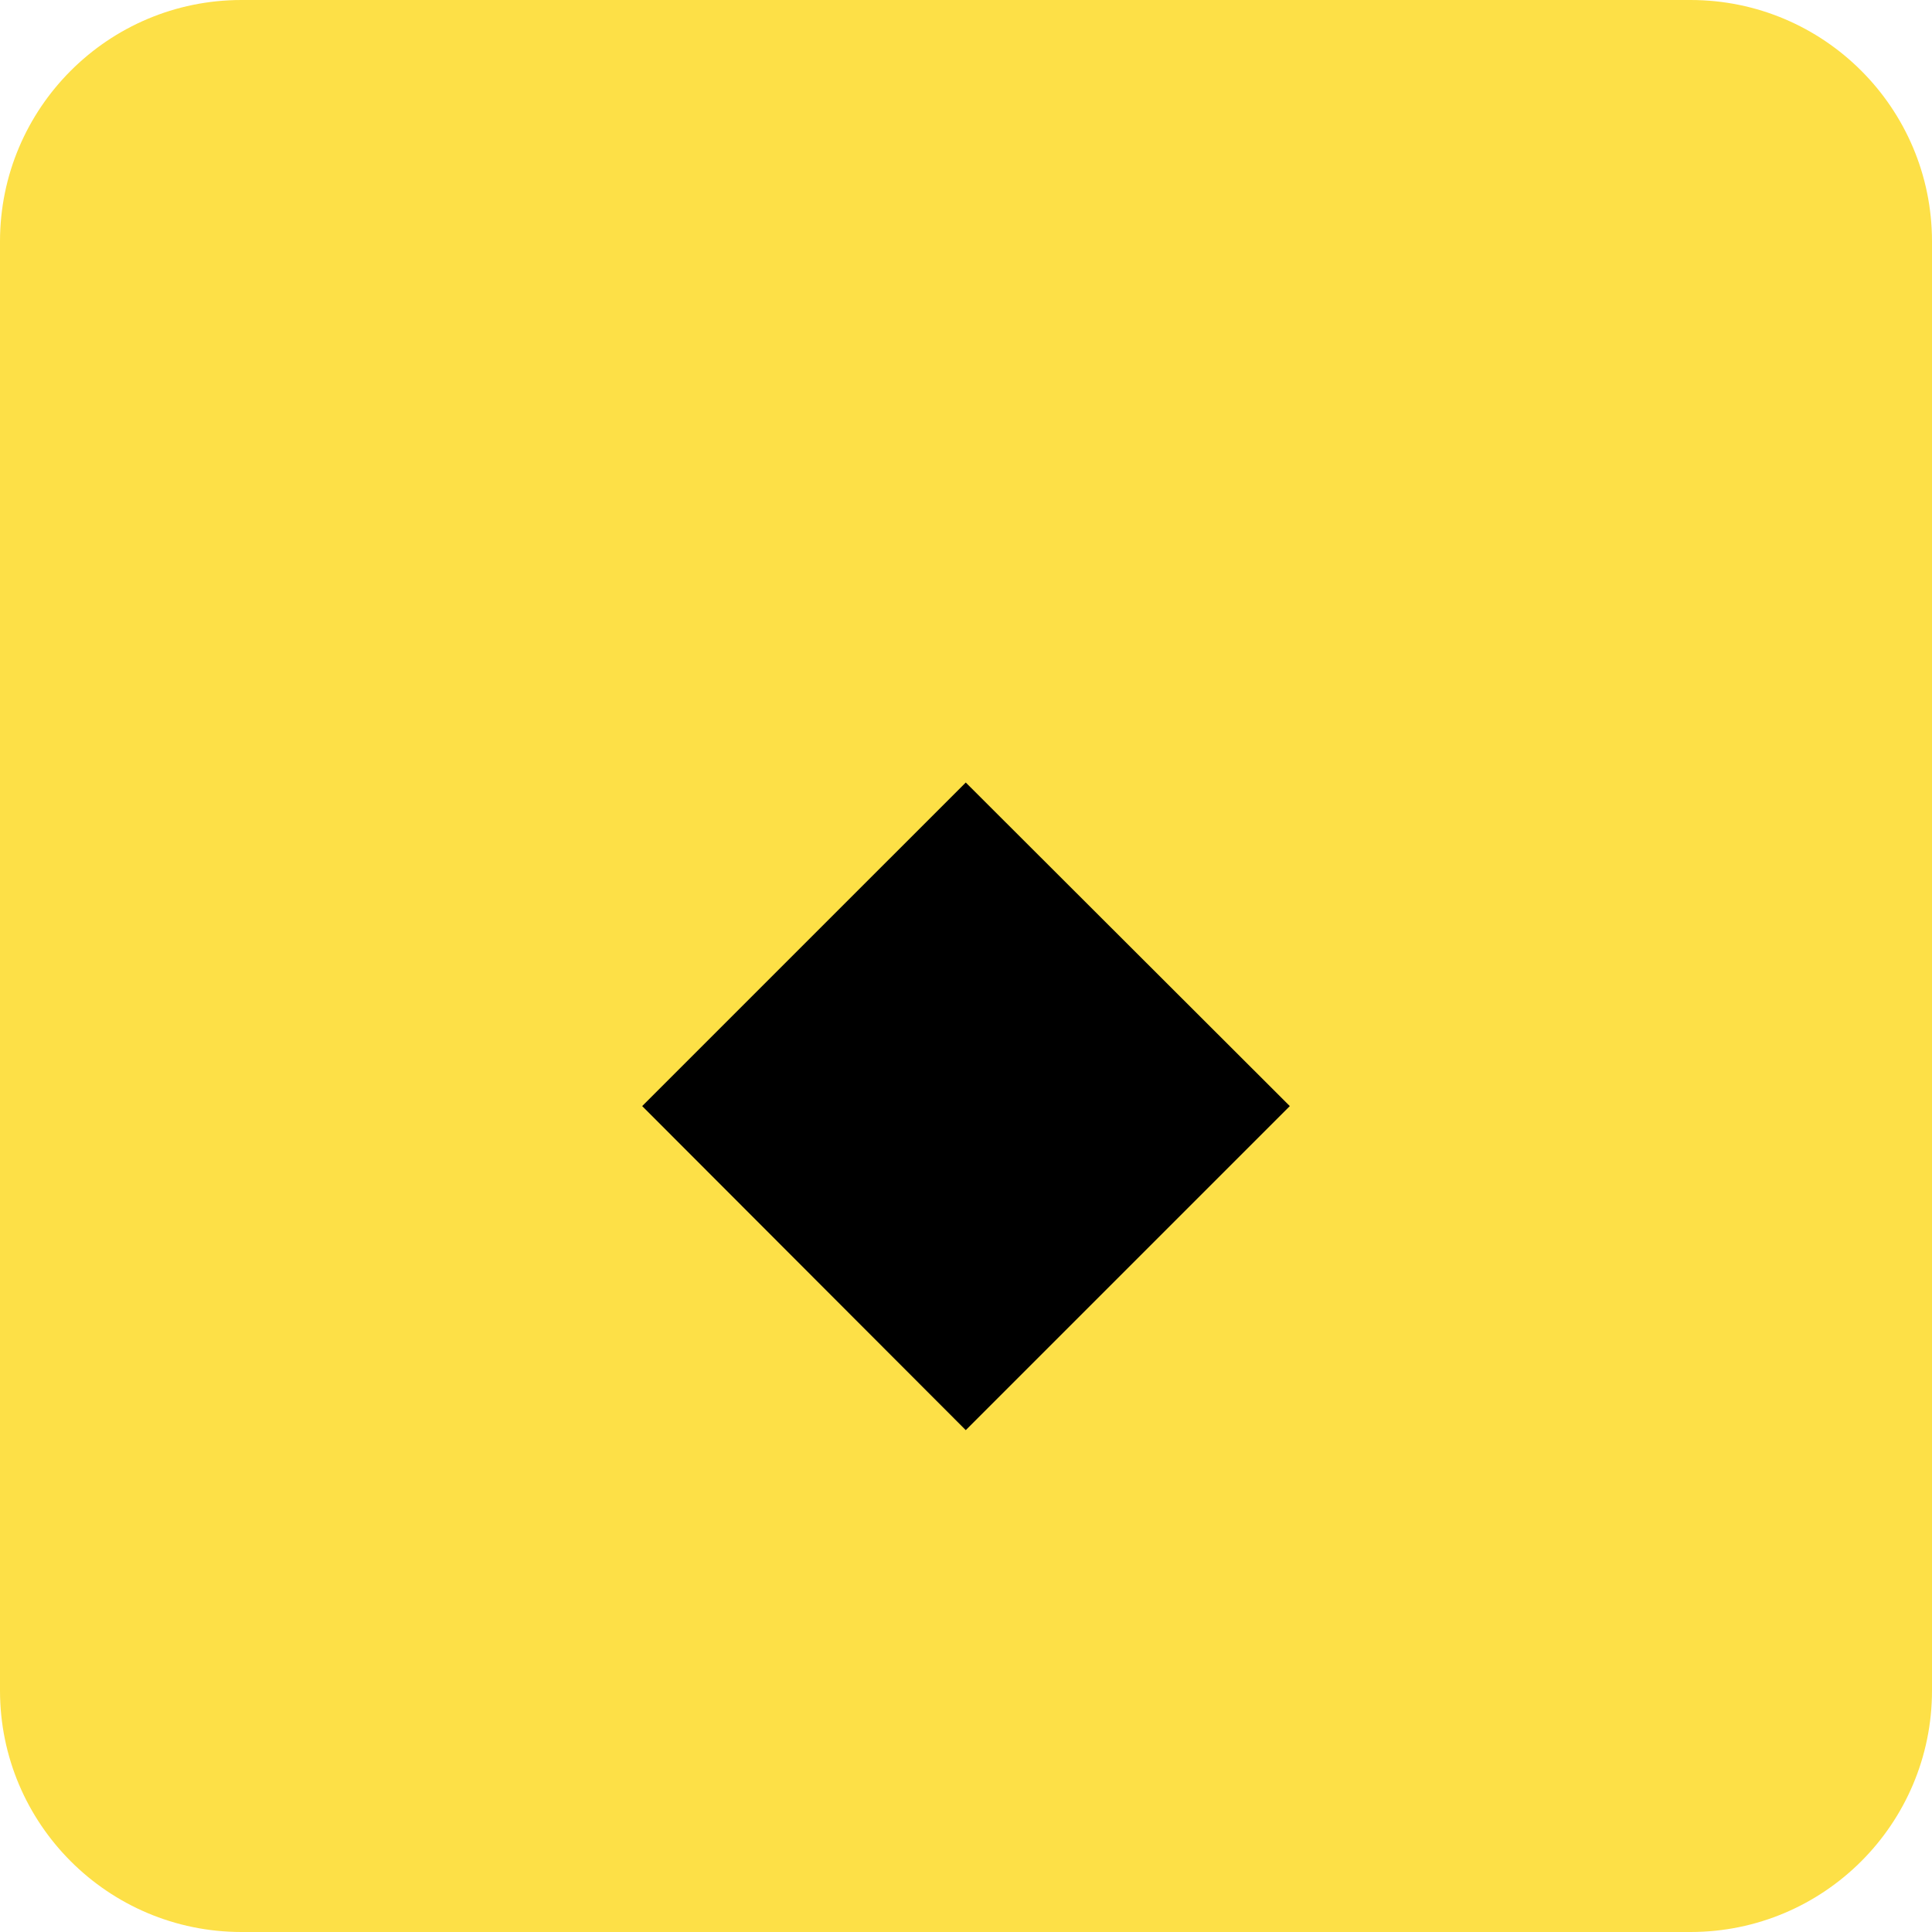
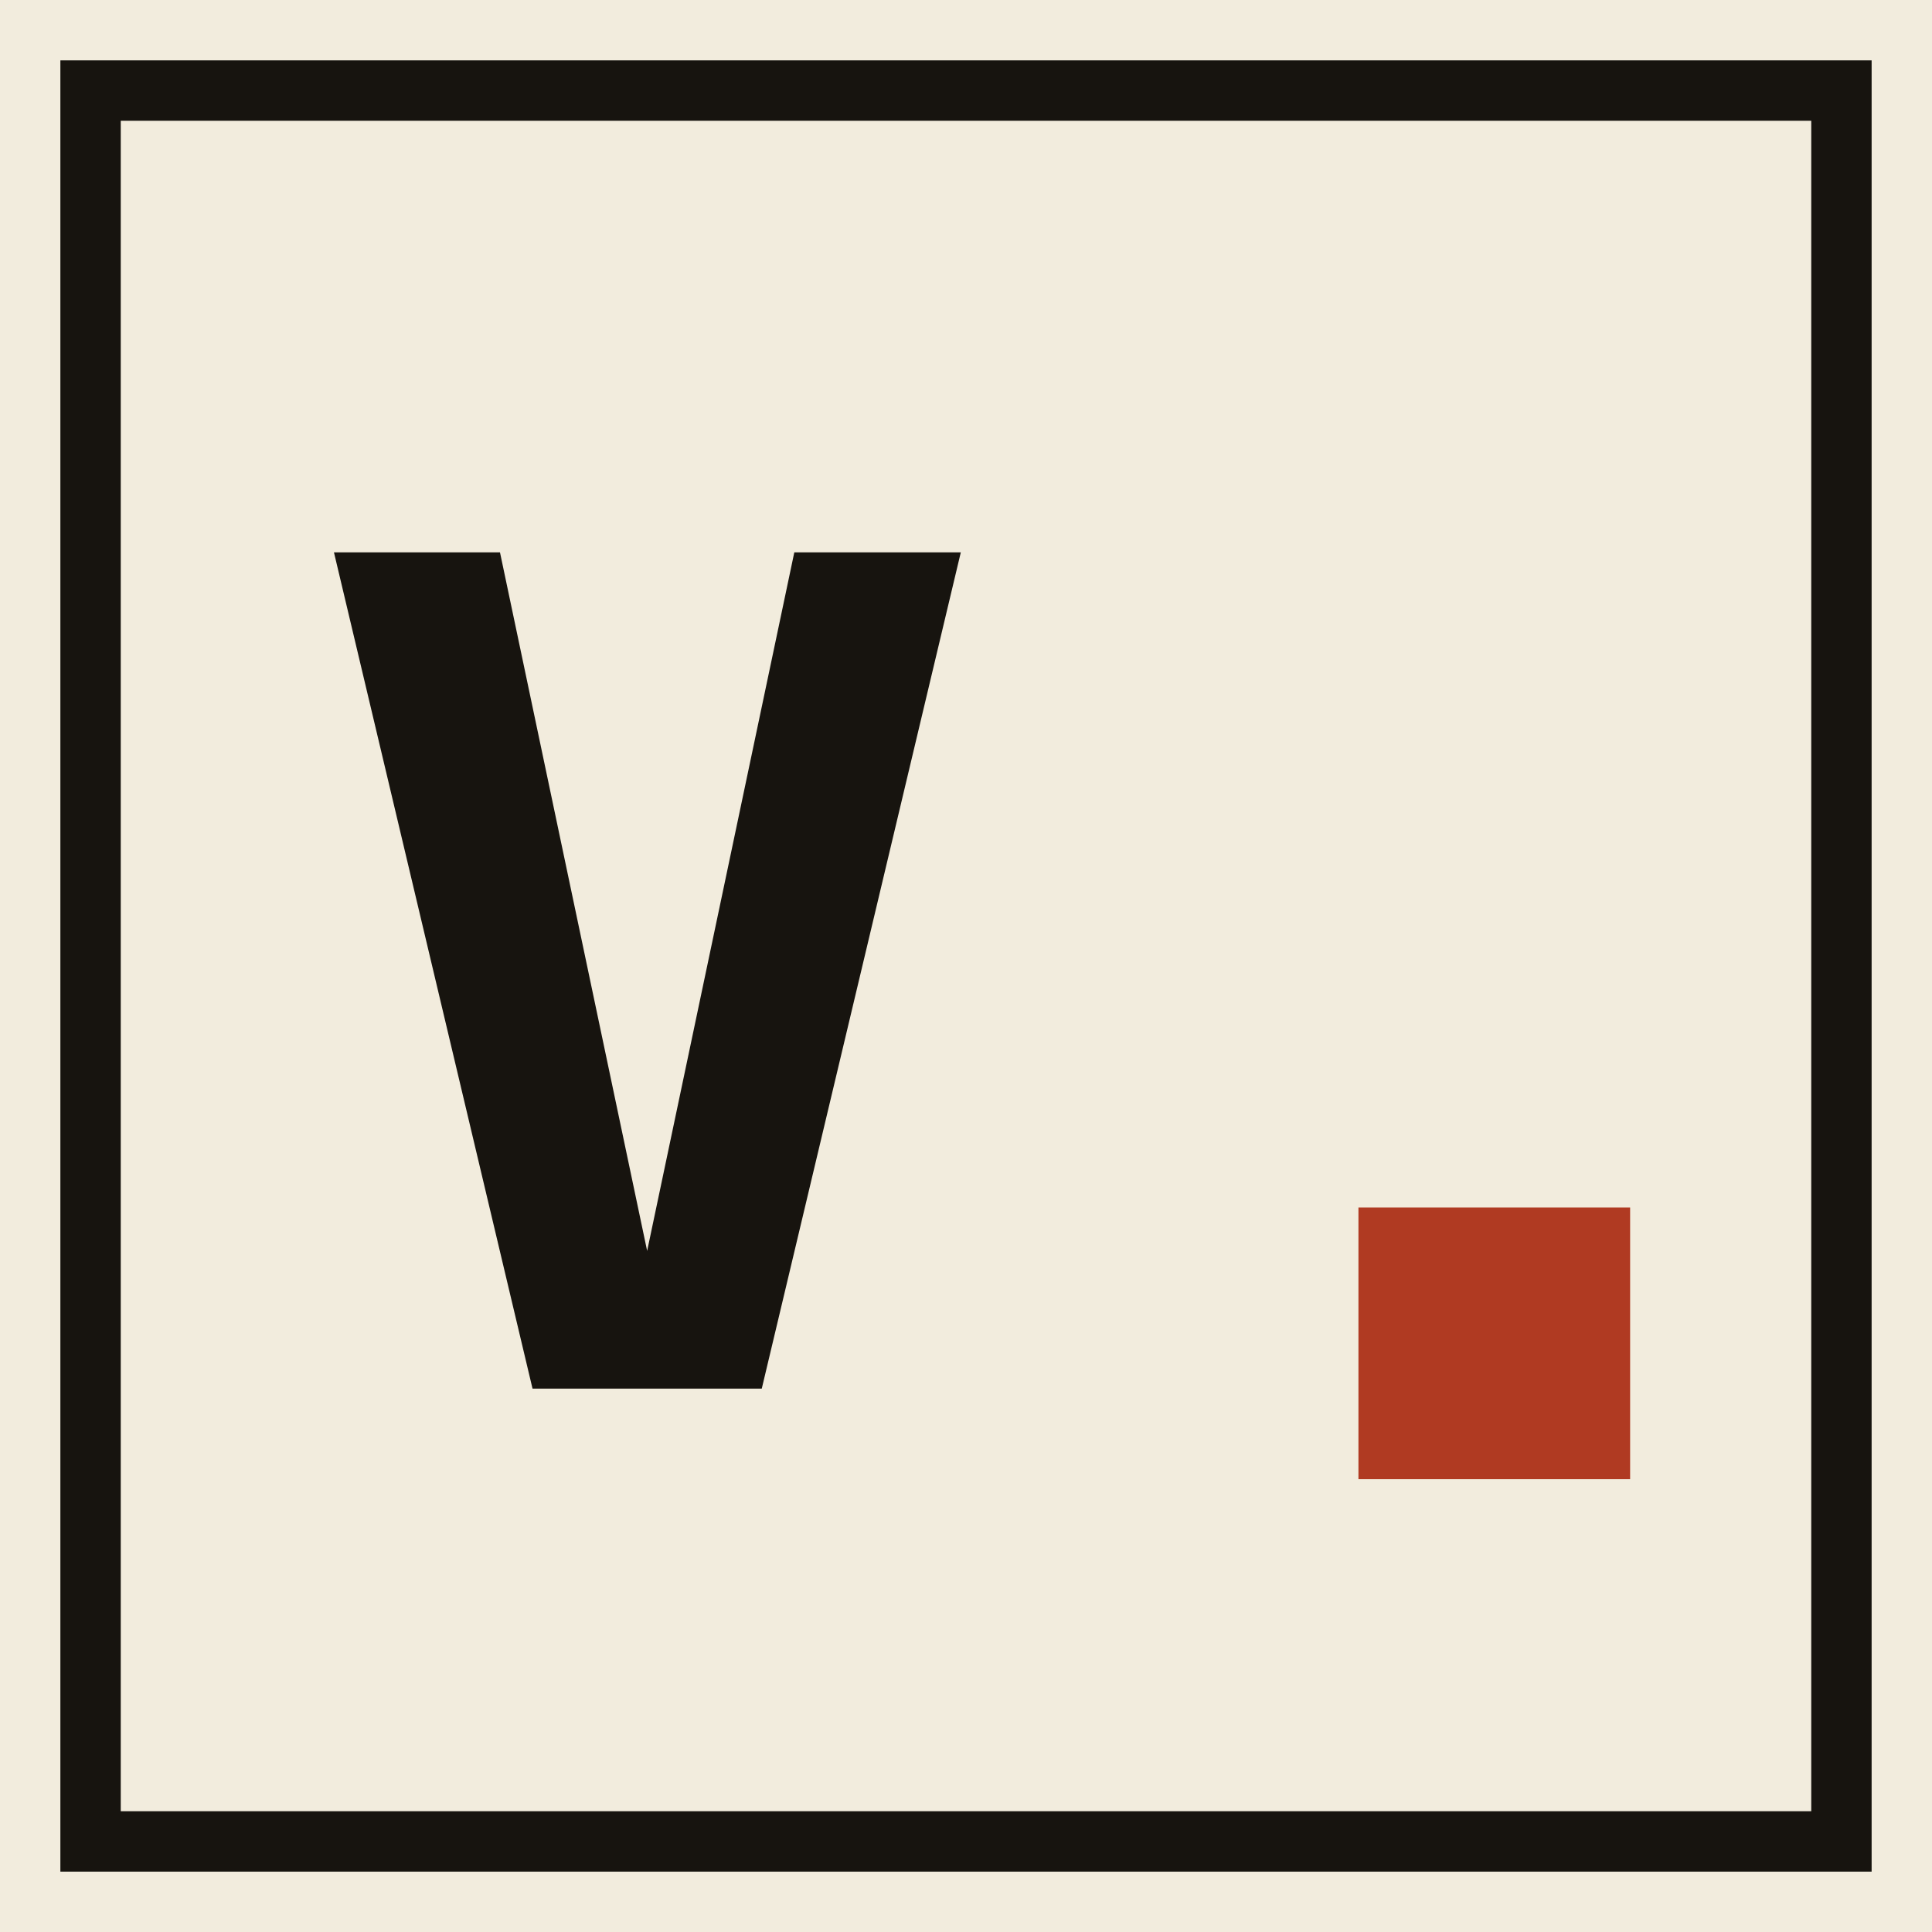
- <svg xmlns="http://www.w3.org/2000/svg" viewBox="0 0 64 64">
-   <rect width="64" height="64" rx="8" fill="#fde047" />
-   <text x="32" y="46" font-family="monospace" font-size="36" font-weight="bold" fill="#000" text-anchor="middle">◆</text>
+ <svg xmlns="http://www.w3.org/2000/svg" viewBox="0 0 64 64" width="64" height="64">
+   <rect width="64" height="64" fill="#f2ecdd" />
+   <rect x="3" y="3" width="58" height="58" fill="none" stroke="#17140f" stroke-width="2" />
+   <text x="10" y="46" font-family="monospace" font-size="38" font-weight="700" fill="#17140f">V</text>
+   <rect x="45" y="40" width="9" height="9" fill="#b03a22" />
</svg>
